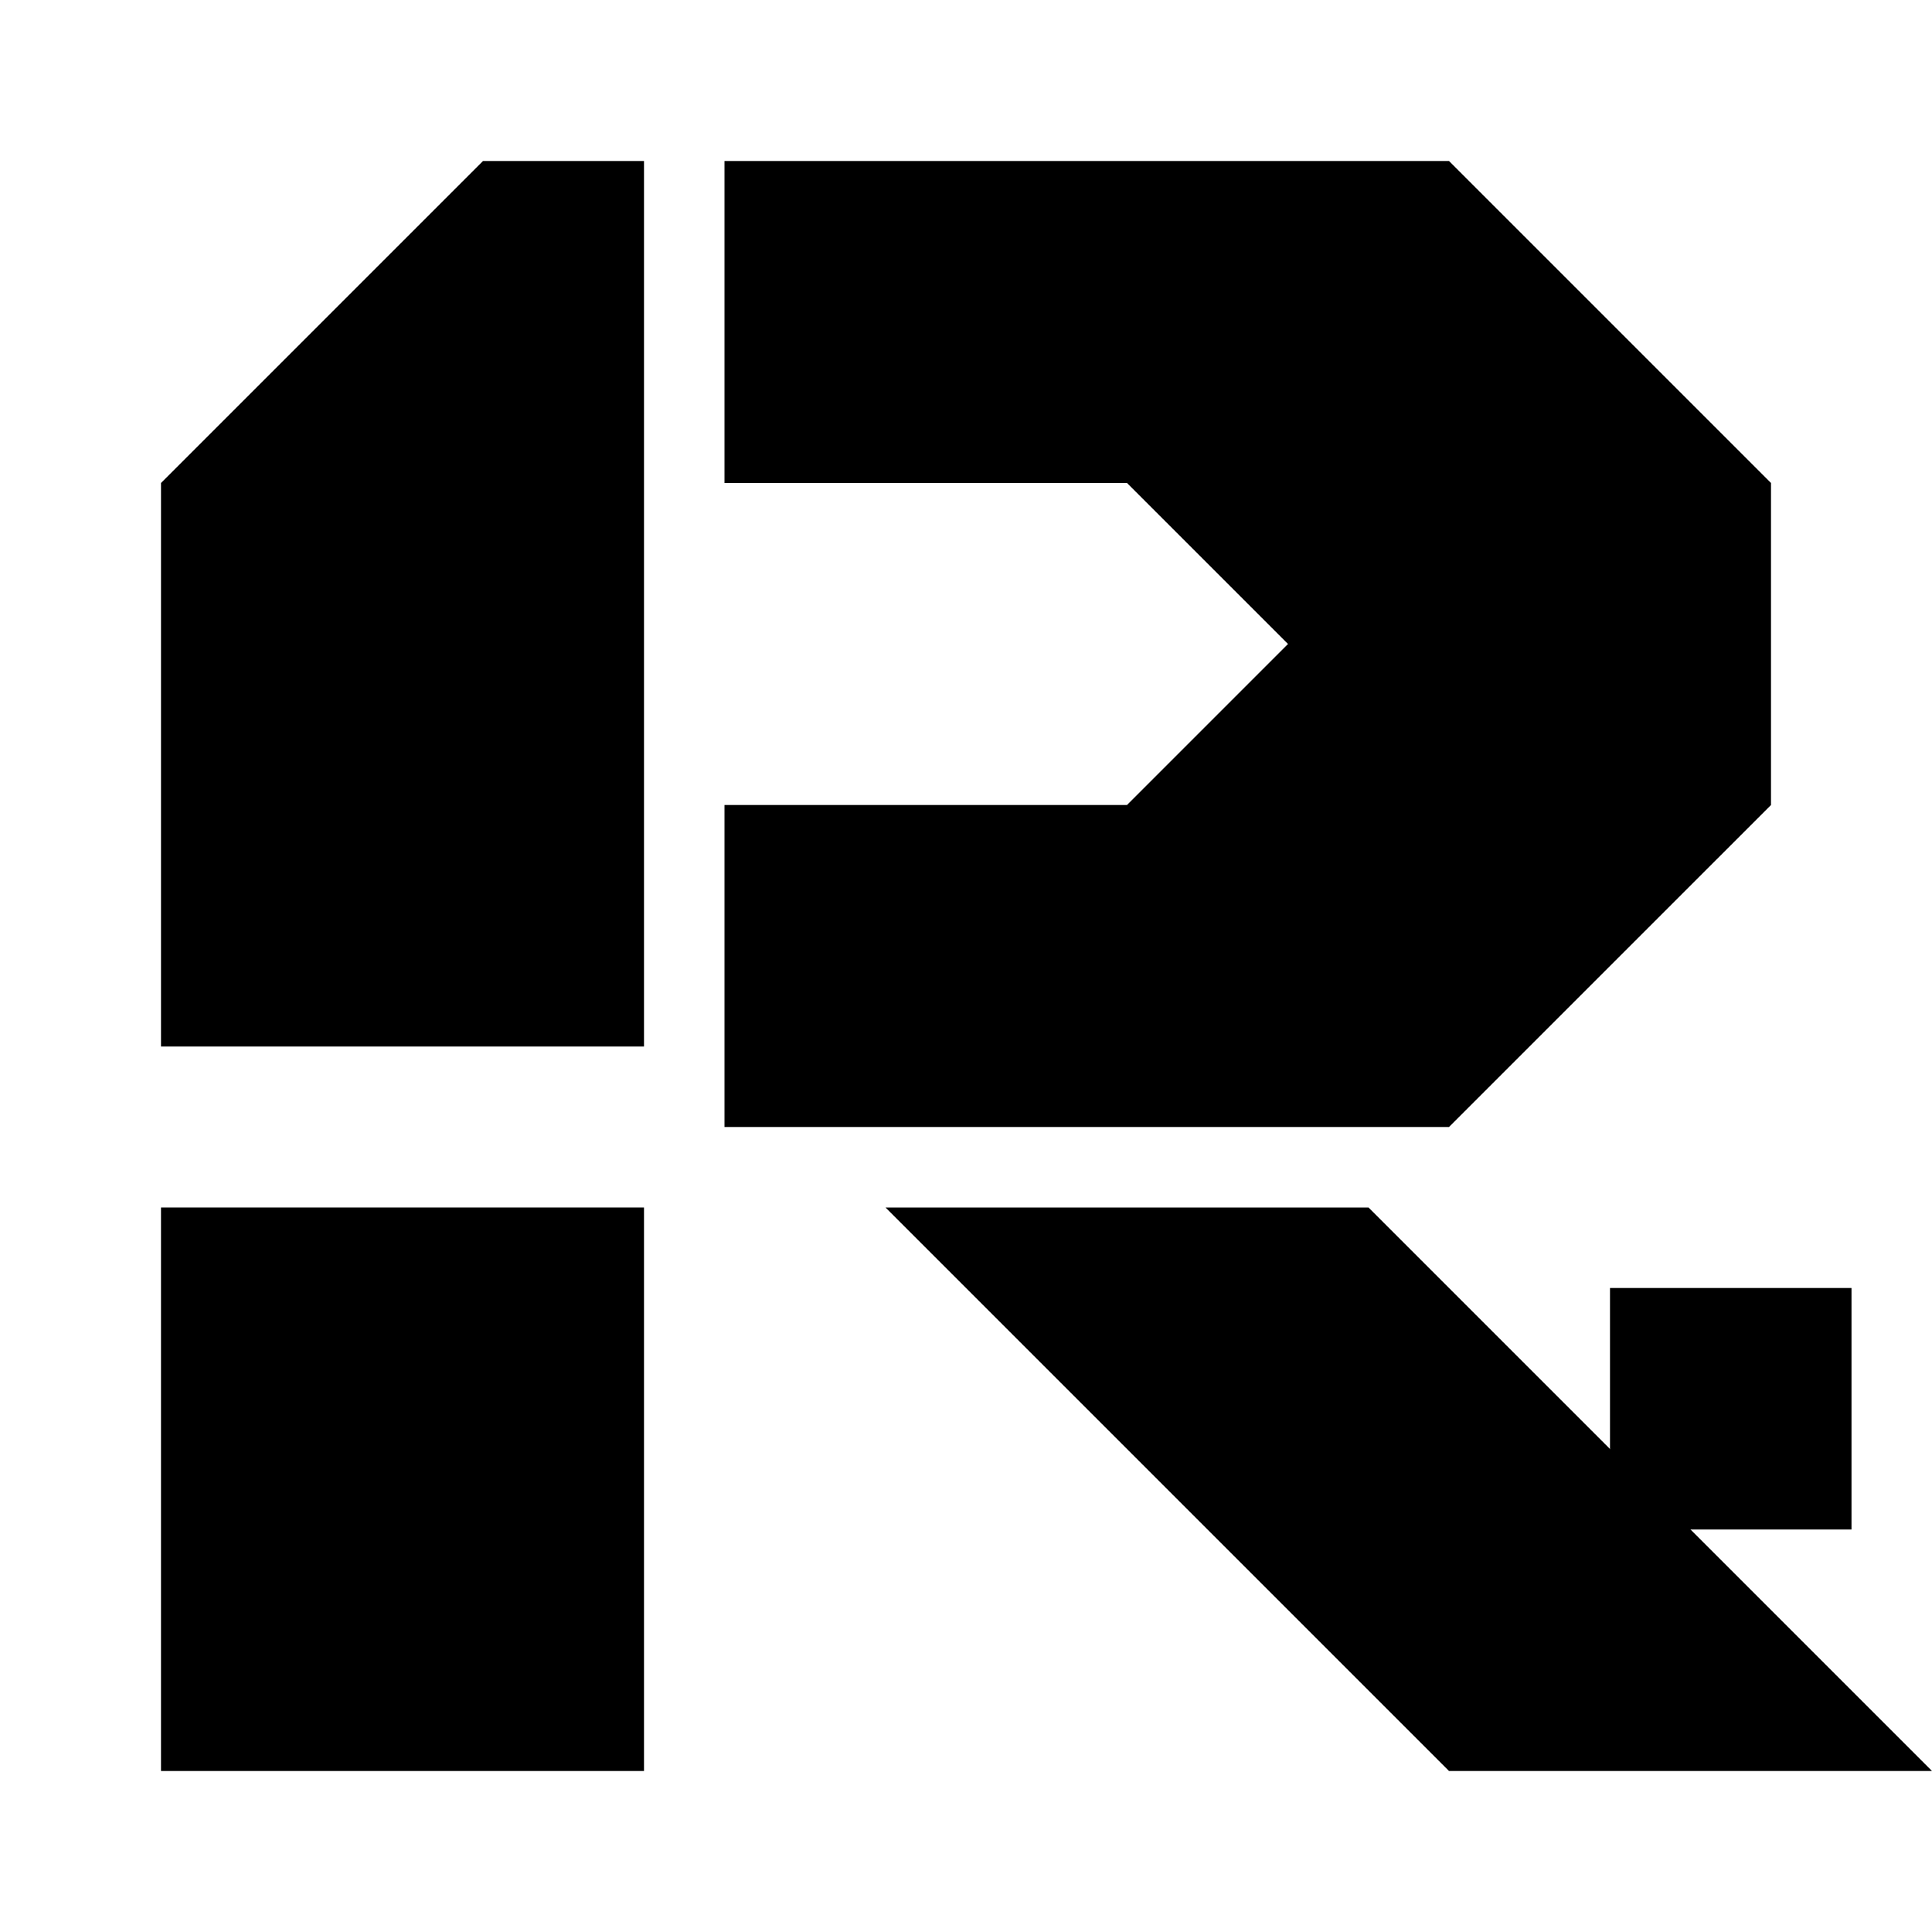
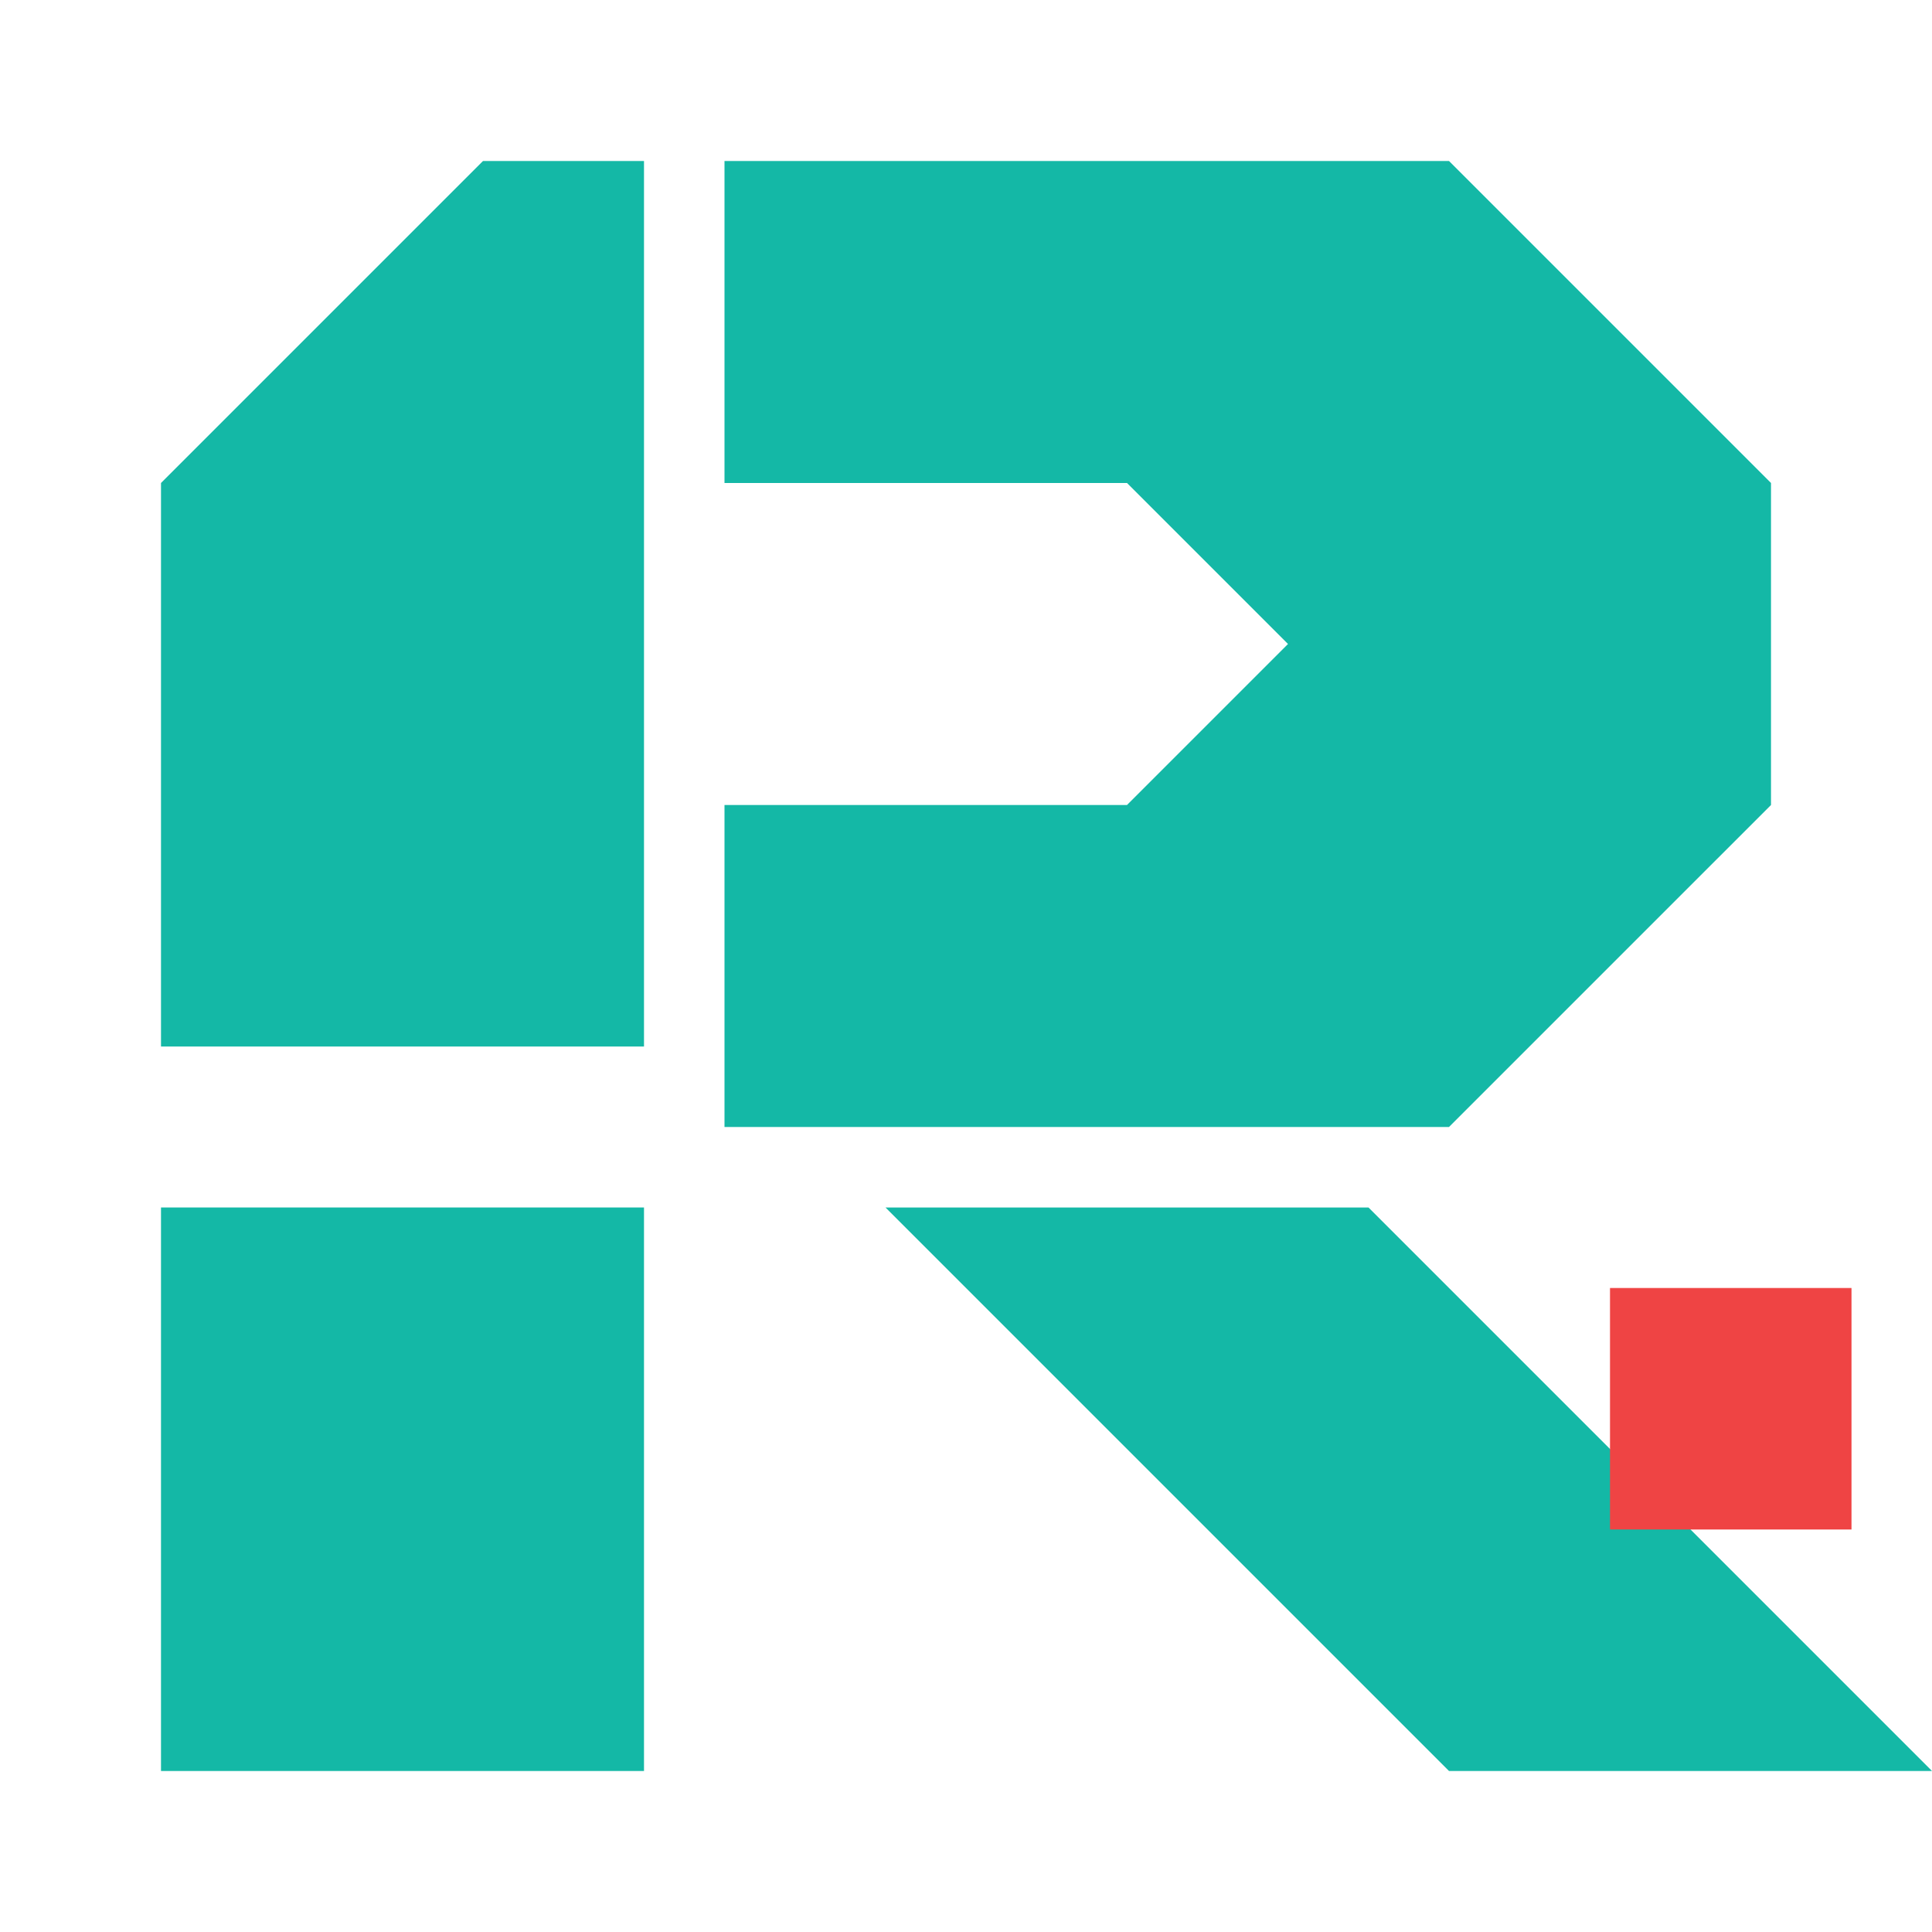
- <svg xmlns="http://www.w3.org/2000/svg" width="24" height="24" viewBox="0 0 24 24" fill="currentColor">
-   <path d="M2,6 L6,2 L8,2 L8,13 L2,13 Z" />
-   <path d="M2,15 L8,15 L8,22 L2,22 Z" />
-   <path fill-rule="evenodd" d="M9,2 L18,2 L22,6 L22,10 L18,14 L9,14 Z M9,6 L14,6 L16,8 L14,10 L9,10 Z" />
-   <path d="M11,15 L17,15 L24,22 L18,22 Z" />
-   <rect x="20" y="16" width="3" height="3" />
+ <svg xmlns="http://www.w3.org/2000/svg" width="24" height="24" viewBox="0 0 24 24">
+   <path fill="#14B8A6" d="M2,6 L6,2 L8,2 L8,13 L2,13 Z" />
+   <path fill="#14B8A6" d="M2,15 L8,15 L8,22 L2,22 Z" />
+   <path fill="#14B8A6" fill-rule="evenodd" d="M9,2 L18,2 L22,6 L22,10 L18,14 L9,14 Z M9,6 L14,6 L16,8 L14,10 L9,10 Z" />
+   <path fill="#14B8A6" d="M11,15 L17,15 L24,22 L18,22 Z" />
+   <rect x="20" y="16" width="3" height="3" fill="#EF4444" />
</svg>
